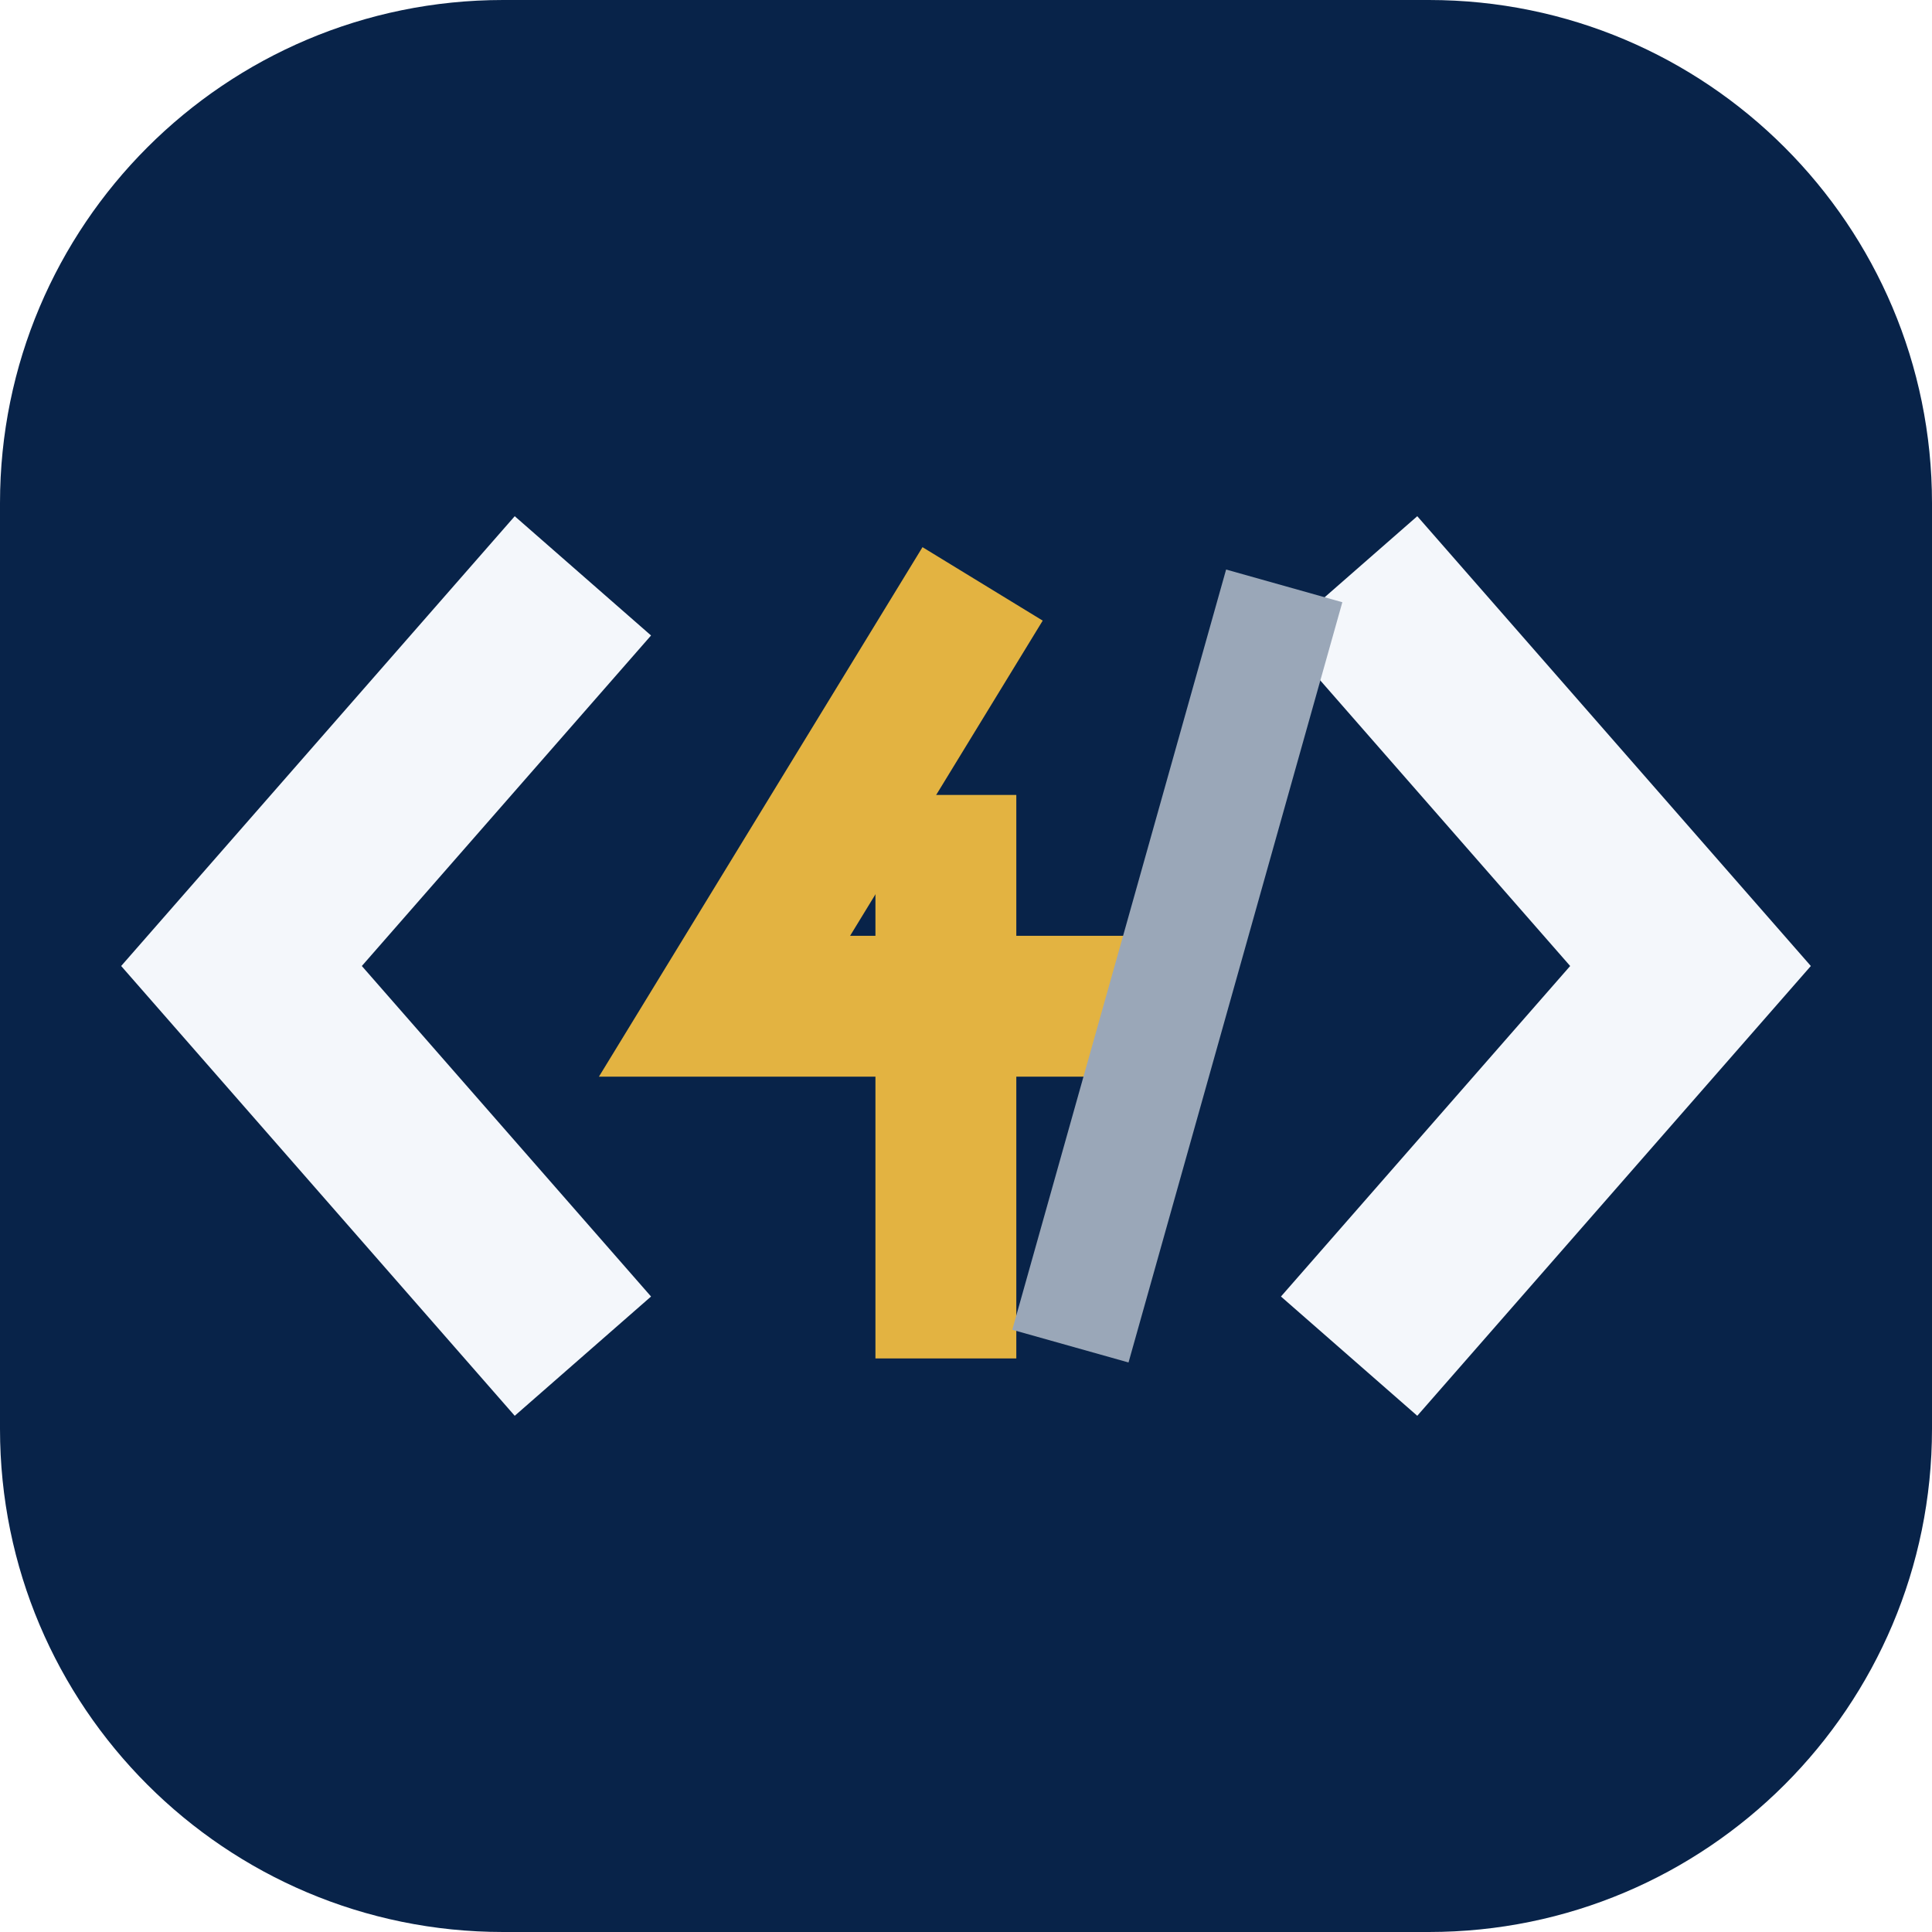
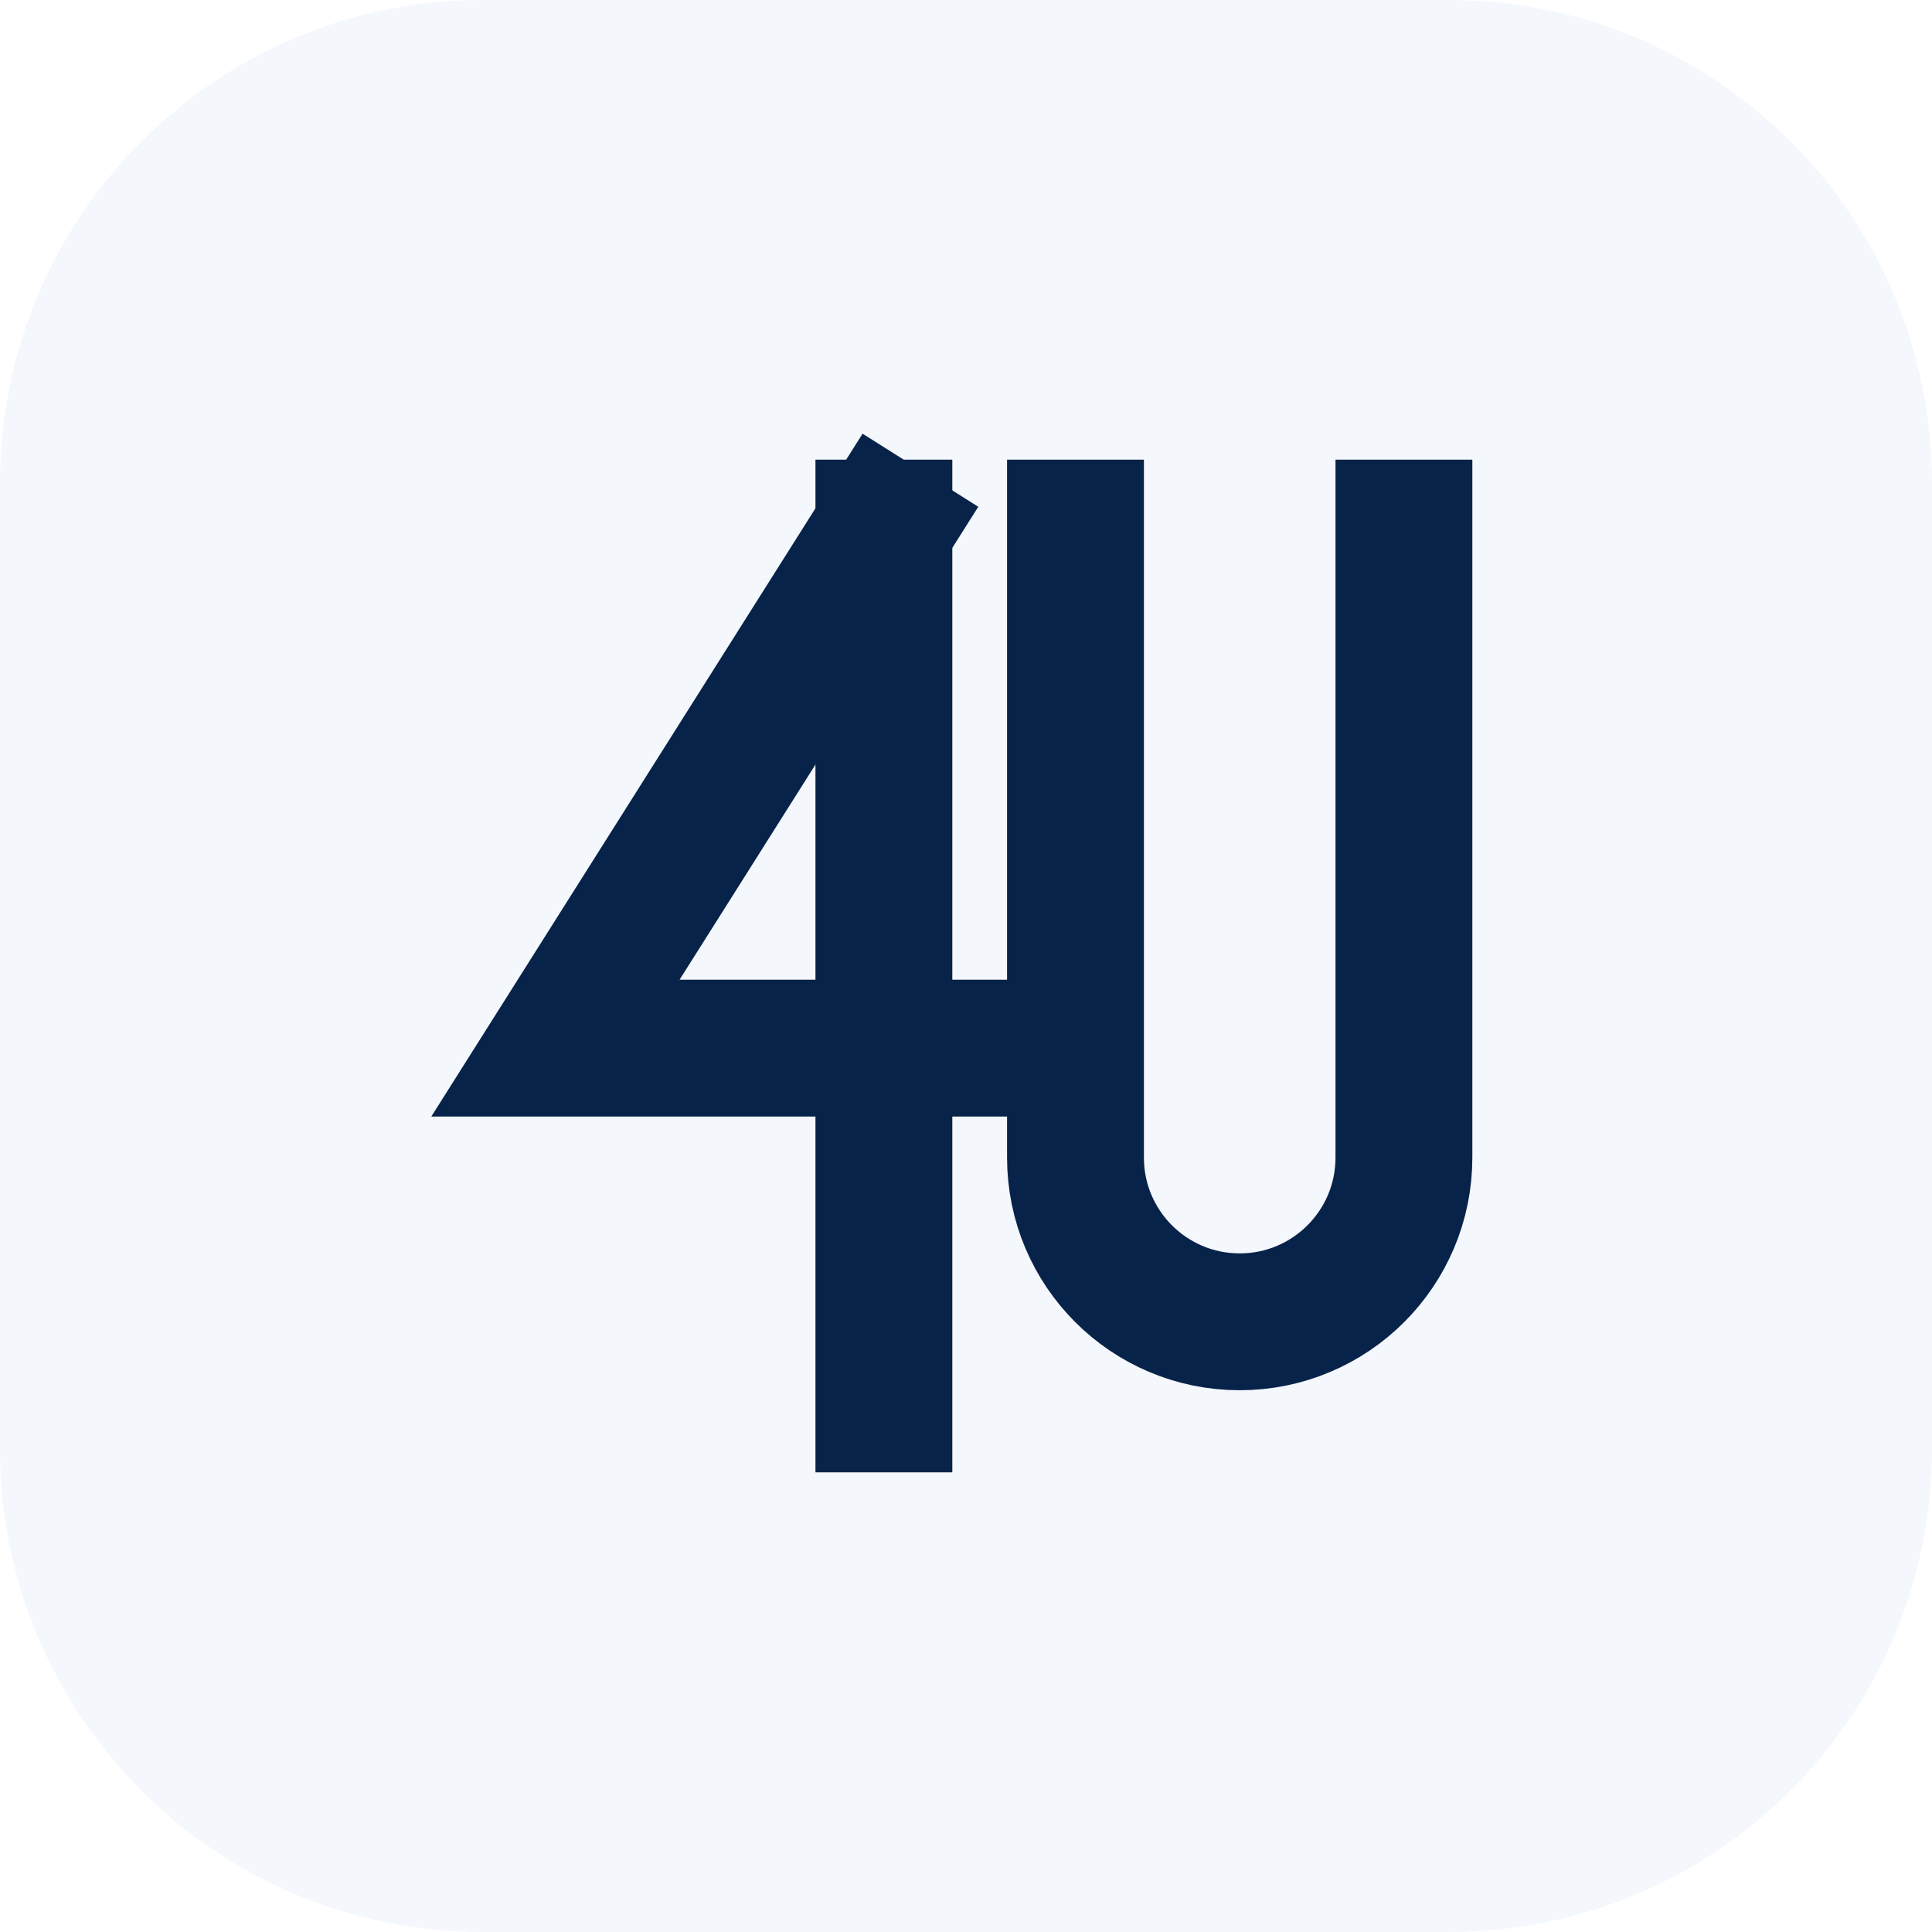
<svg xmlns="http://www.w3.org/2000/svg" viewBox="0 0 96 96">
-   <rect width="96" height="96" rx="25" fill="#082349" />
-   <g fill="none" stroke-linecap="square" stroke-linejoin="miter">
-     <path d="M26 32 L12 48 L26 64" stroke="#F4F7FB" stroke-width="9" />
-     <path d="M70 32 L84 48 L70 64" stroke="#F4F7FB" stroke-width="9" />
-     <path d="M47 32 L36 50 H53" stroke="#E3B341" stroke-width="7" />
-     <path d="M47 43 V64" stroke="#E3B341" stroke-width="7" />
-     <path d="M63 32 L54 64" stroke="#9AA7B8" stroke-width="6" />
+   <rect width="96" height="96" rx="24" fill="#F4F7FB" />
+   <g fill="none" stroke="#082349" stroke-width="10" stroke-linecap="square" transform="translate(48,48) scale(.68) translate(-48,-48)">
+     <path d="M42 16 L18 54 H50" />
+     <path d="M42 16 V80" />
+     <path d="M56 16 V62 a12 12 0 0 0 24 0 V16" />
  </g>
</svg>
